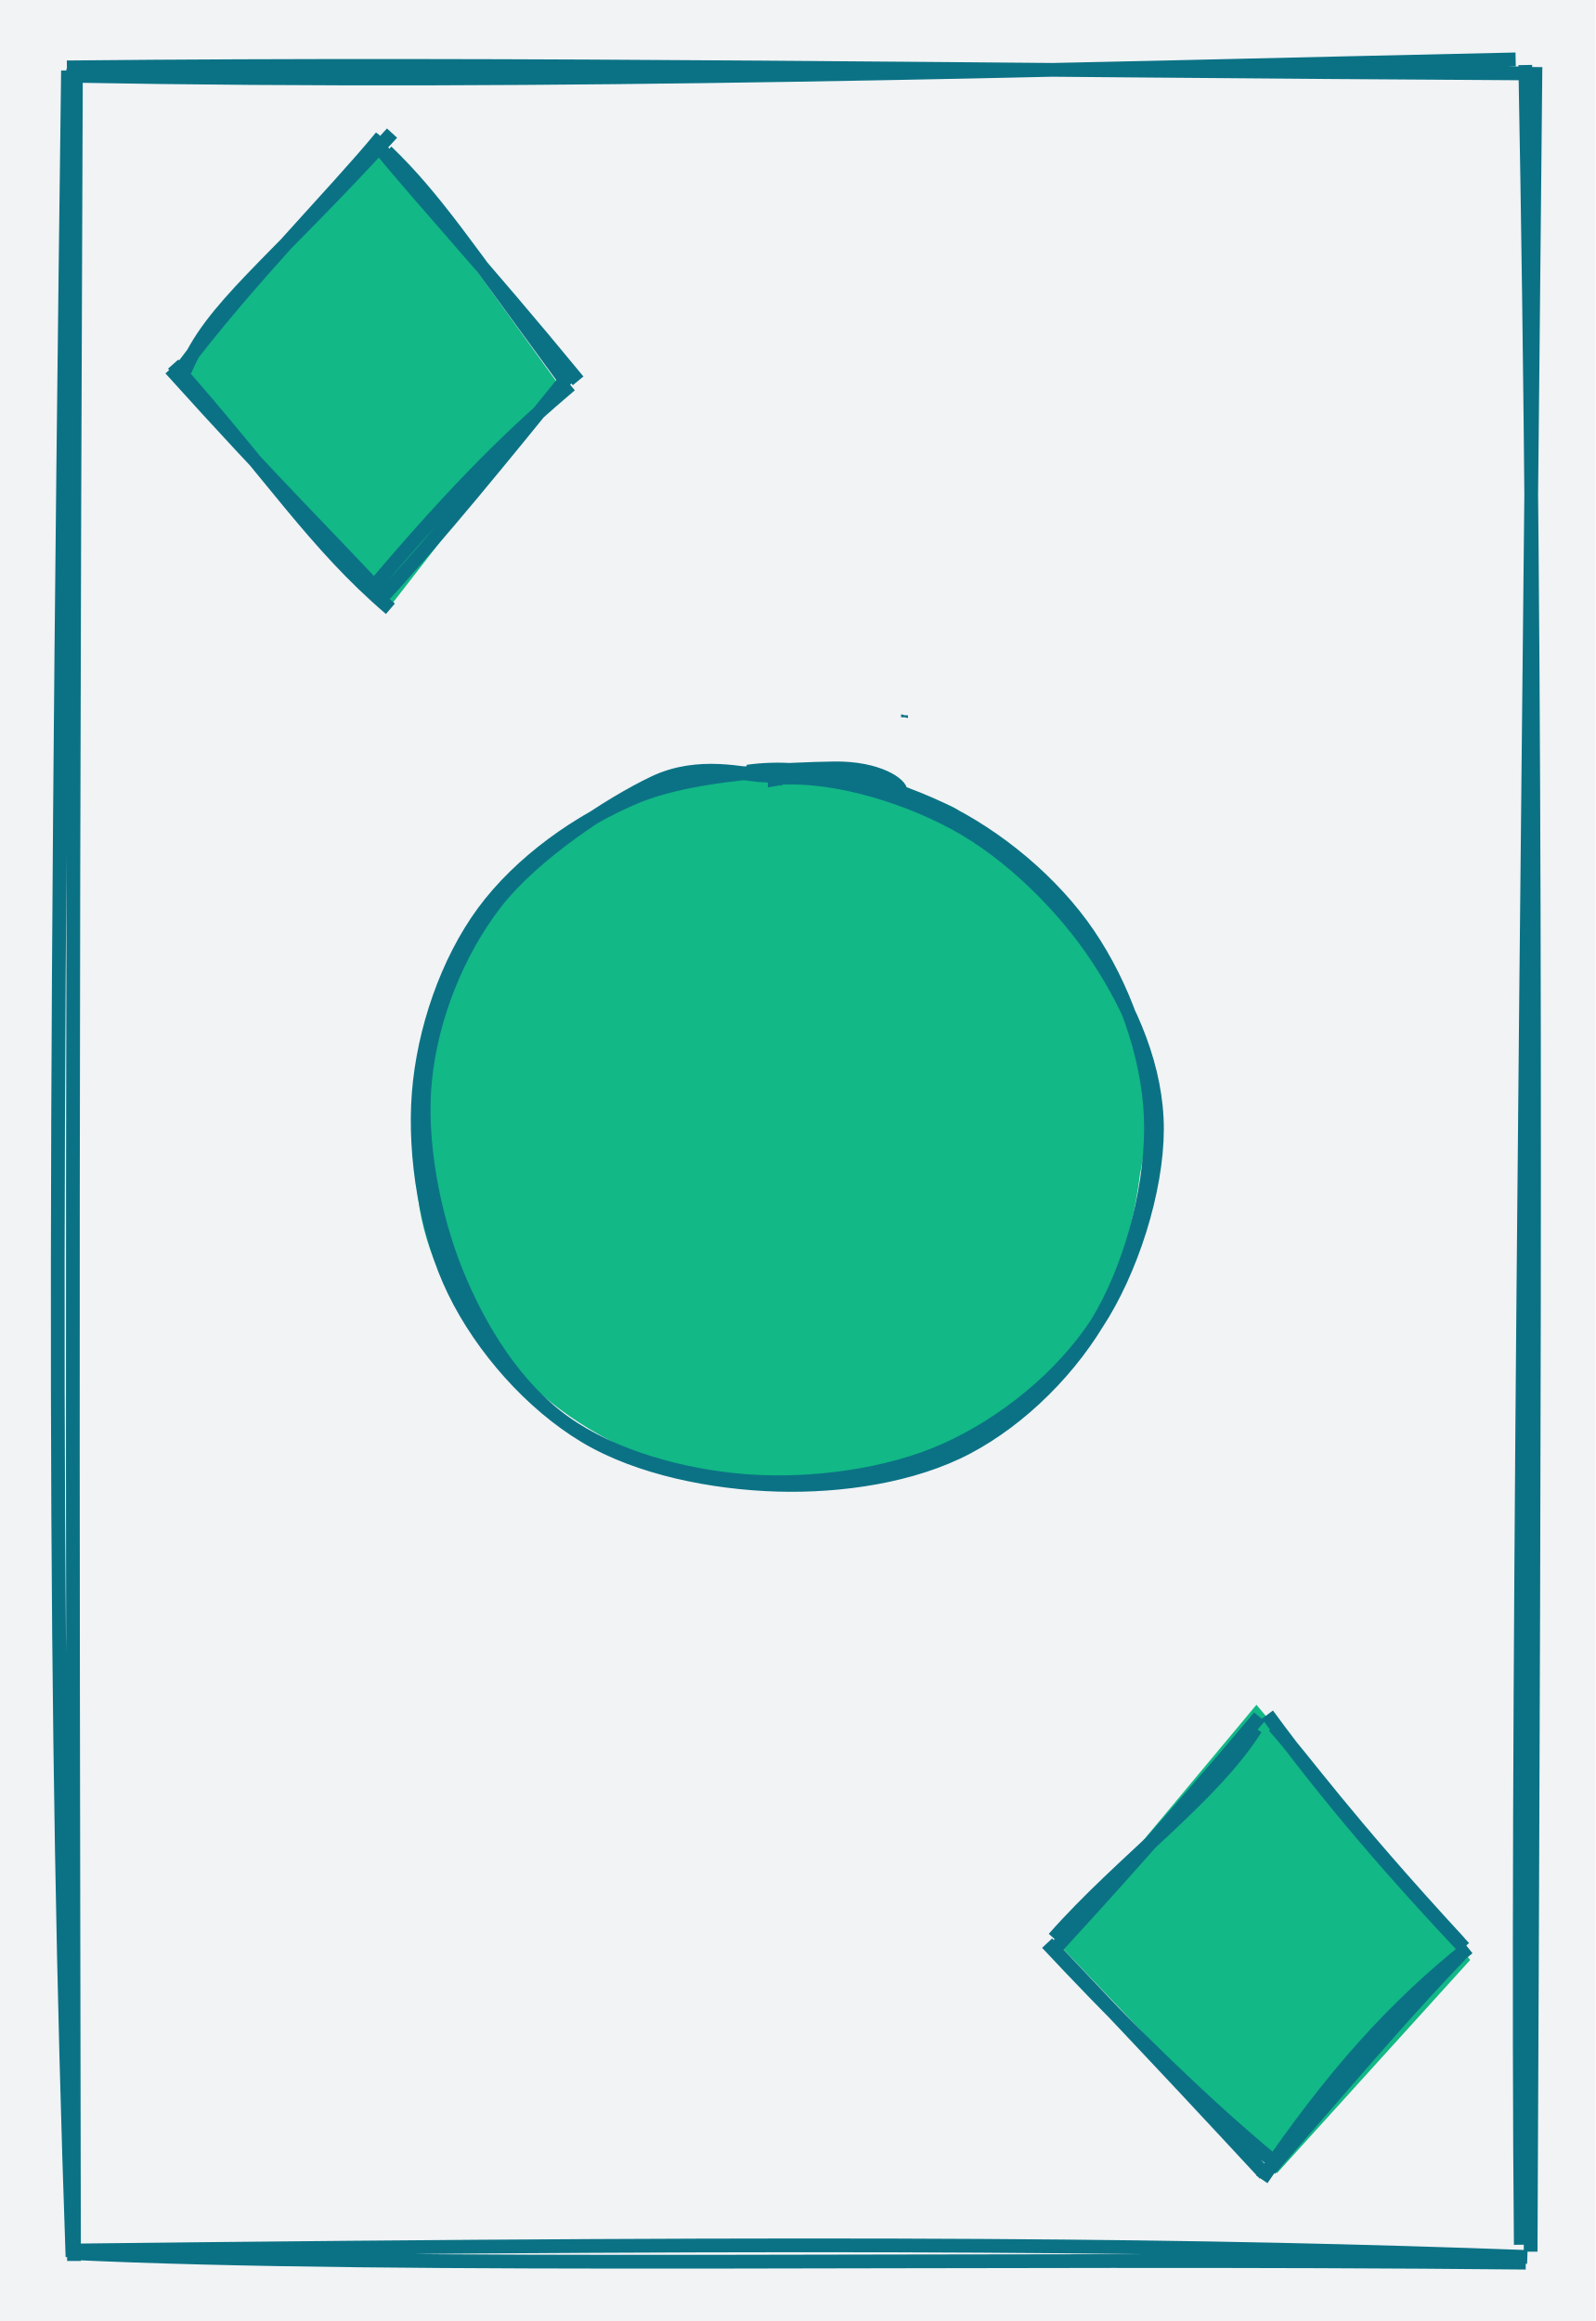
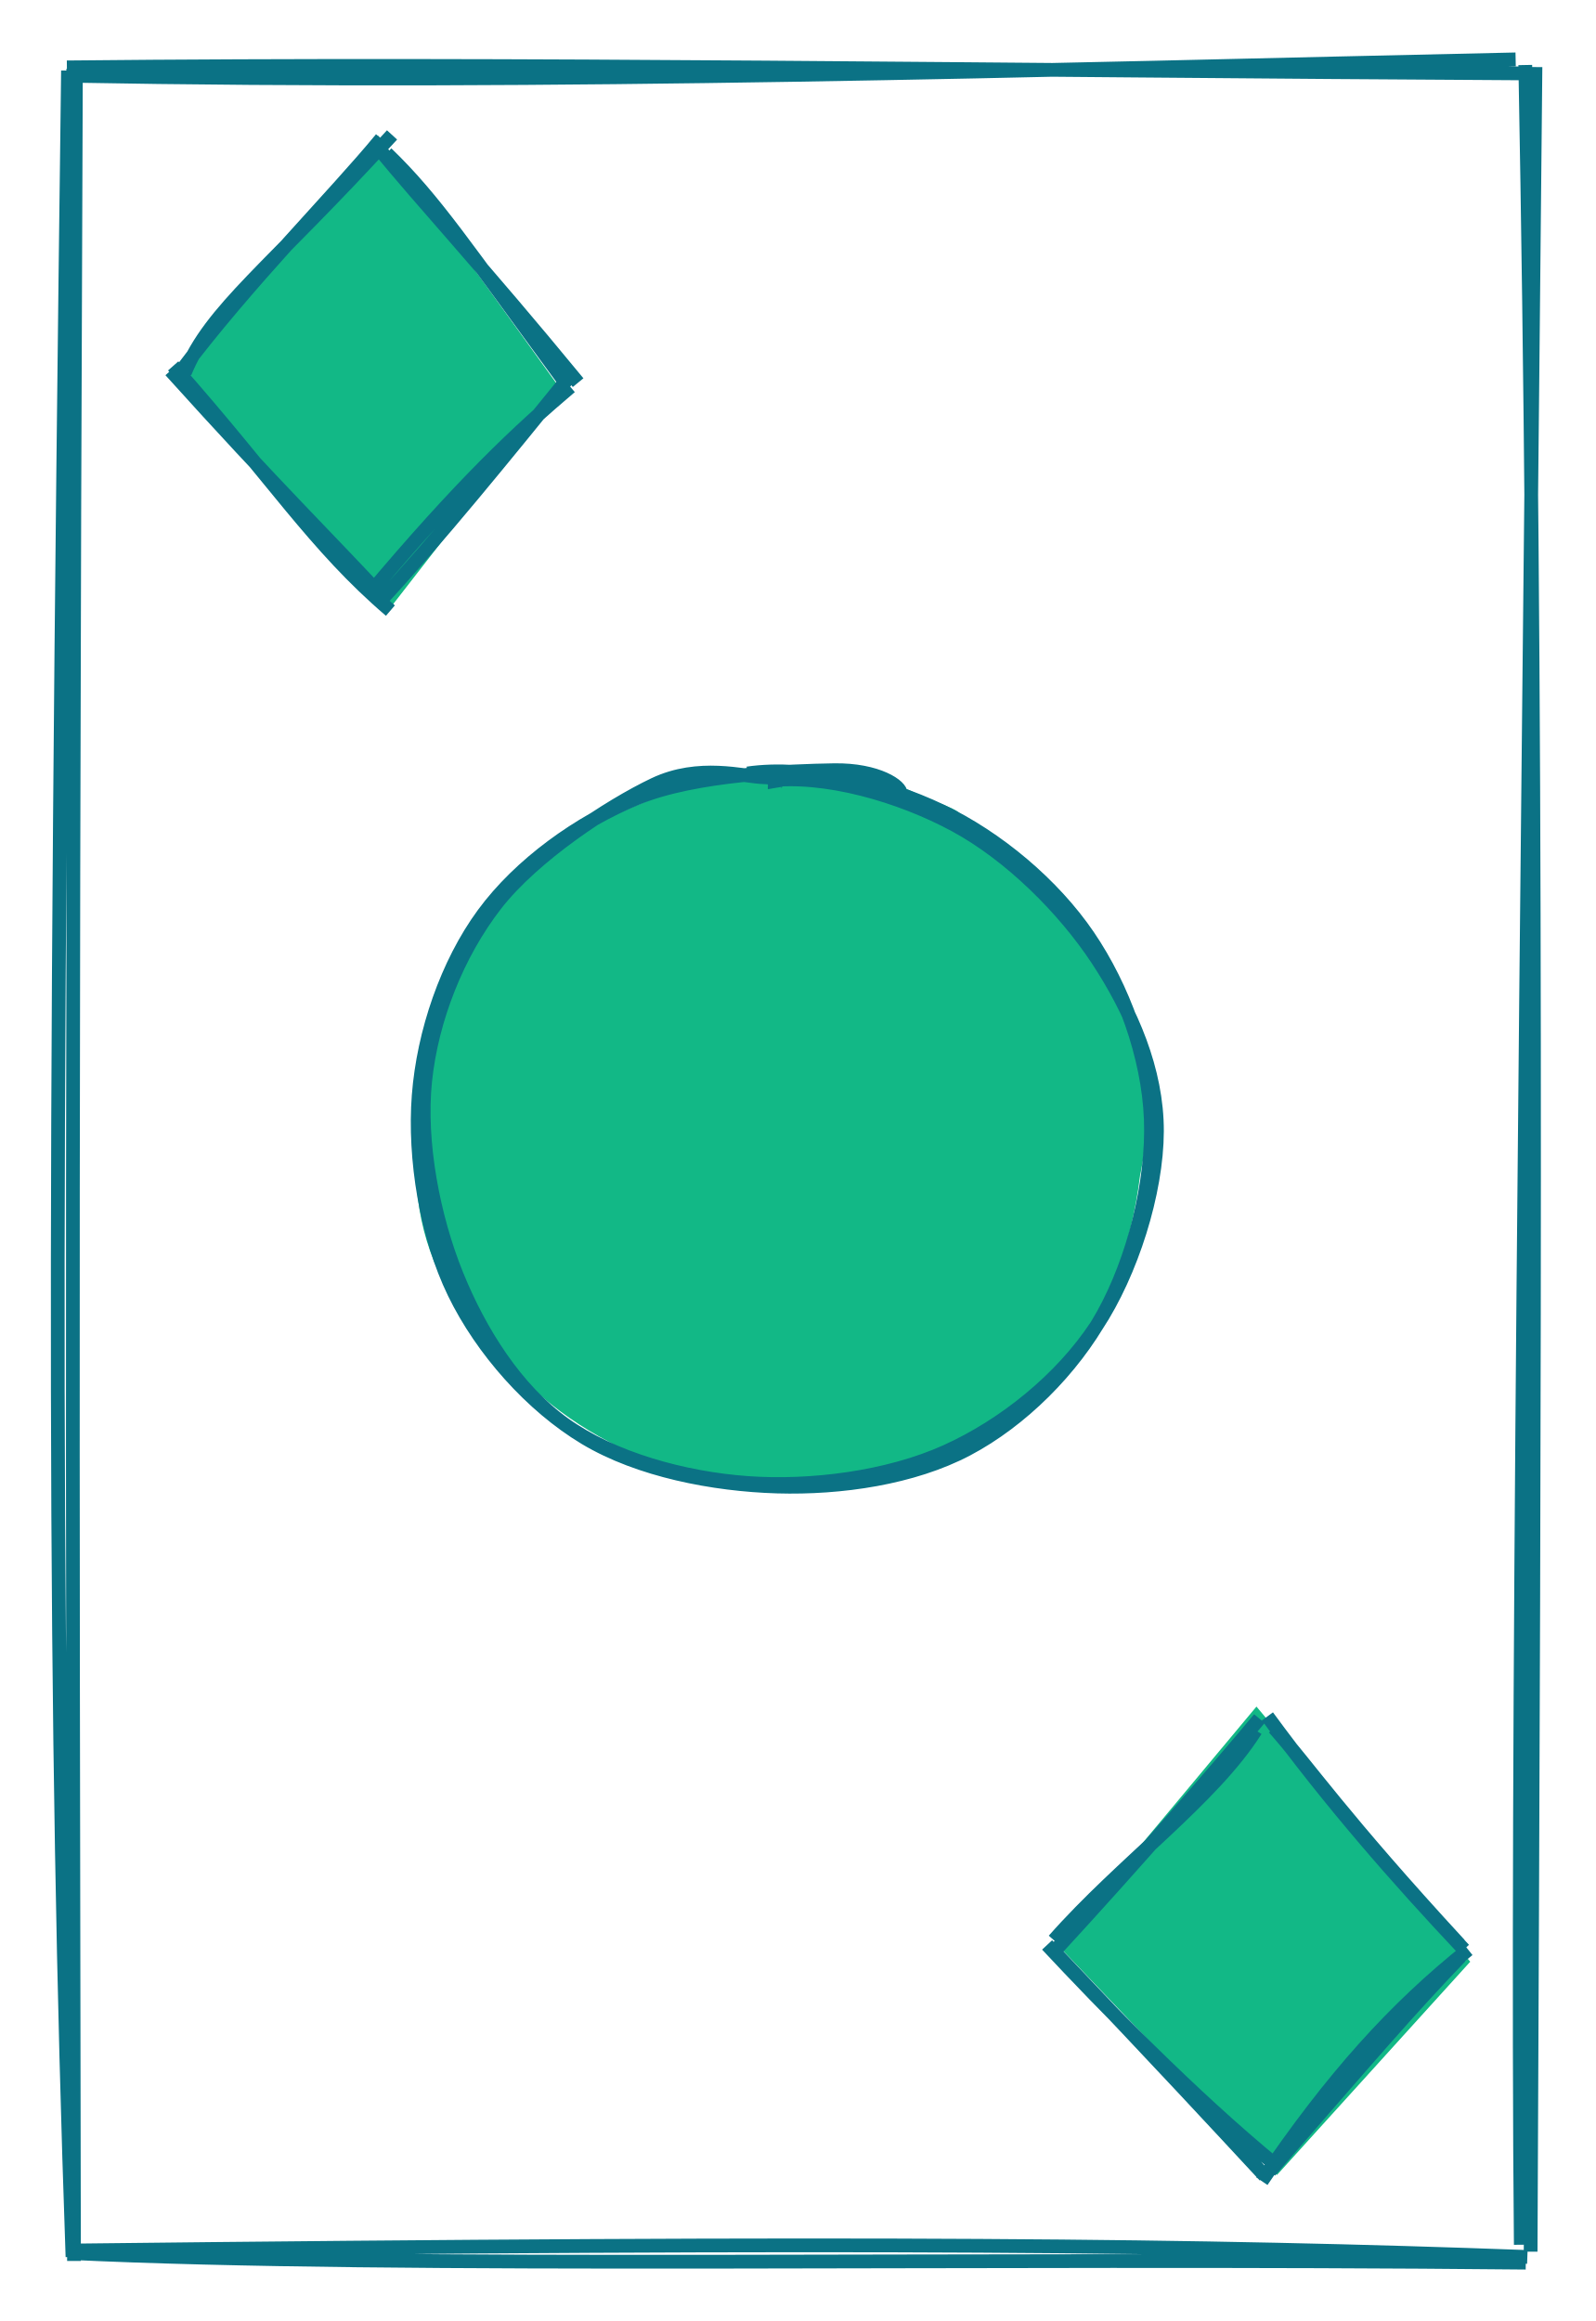
<svg xmlns="http://www.w3.org/2000/svg" version="1.1" viewBox="0 0 232.279 337.931">
  <defs>
    <style>
      @font-face {
        font-family: "Virgil";
        src: url("https://excalidraw.com/FG_Virgil.ttf");
      }
      @font-face {
        font-family: "Cascadia";
        src: url("https://excalidraw.com/Cascadia.ttf");
      }
    </style>
  </defs>
-   <rect x="0" y="0" width="232.279" height="337.931" fill="#f1f3f5" />
-   <g transform="translate(131.6839 104.1406)">
+   <g transform="translate(131.6839 104.4039)">
    <path d="M0 0 C0 0, 0 0, 0 0 M0 0 C0 0, 0 0, 0 0" style="stroke: rgb(134, 142, 150); stroke-width: 0.5; fill: none;" />
    <path d="M0 0 C0 0, 0 0, 0 0 M0 0 C0 0, 0 0, 0 0 M0.002 0.025 C-0.002 0.127, -0.003 0.2, -0.023 0.263 M-0.009 -0.004 C-0.011 0.067, 0.008 0.123, 0.01 0.291 M0 0.28 C0 0.28, 0 0.28, 0 0.28 M0 0.28 C0 0.28, 0 0.28, 0 0.28 M0.015 0.296 C0.027 0.196, -0.022 0.113, -0.009 0.021 M0.014 0.291 C0.015 0.163, -0.002 0.05, 0.014 -0.002" style="stroke: rgb(11, 114, 133); stroke-width: 1; fill: none;" />
  </g>
  <g transform="translate(10 10)">
+     <path d="M-0.918 -0.056 L211.522 -1.262 L213.539 318.884 L1.348 318.077" style="stroke: none; stroke-width: 0; fill: rgb(255, 255, 255);" />
    <path d="M-0.356 1.021 C71.667 2.352, 140.423 0.166, 210.661 -1.358 M-0.261 -0.191 C66.633 -0.875, 132.803 0.255, 213.069 0.695 M213.548 -0.237 C212.389 123.099, 210.733 245.611, 211.411 316.828 M212.064 -0.534 C213.775 91.015, 213.467 181.67, 212.845 317.836 M212.135 319.439 C131.513 318.63, 48.284 320.352, -0.185 318.01 M212.365 318.604 C165.204 316.88, 117.732 316.315, -0.091 317.673 M0.772 319.187 C0.701 248.917, 0.305 181.931, 1.05 1.374 M0.553 318.596 C-2.162 241.288, -2.216 165.679, -0.102 0.274" style="stroke: rgb(11, 114, 133); stroke-width: 2; fill: none;" />
  </g>
-   <g transform="translate(25.12398 20.5681)">
+   <g transform="translate(25.12398 20.83135)">
    <path d="M29.92 -1.077 L56.46 35.791 L31.356 68.106 L0.208 33.959" style="stroke: none; stroke-width: 0; fill: rgb(18, 184, 134);" />
    <path d="M31.161 1.49 C38.18 8.25, 42.778 15.264, 56.71 34.235 M29.783 0.52 C36.594 8.845, 44.734 17.48, 59.044 34.881 M57.917 35.497 C50.591 41.696, 42.073 49.619, 28.433 65.888 M57.495 34.359 C48.618 45.282, 38.666 57.61, 29.866 67.072 M31.715 68.07 C20.654 58.6, 14.664 48.901, 0.091 32.445 M30.766 66.313 C23.194 58.112, 15.186 50.31, -0.293 33.131 M1.786 33.435 C5.568 24.178, 14.2 18.268, 31.953 -1.189 M0.946 33.569 C10.926 20.23, 23.654 7.565, 30.39 -0.652" style="stroke: rgb(11, 114, 133); stroke-width: 2; fill: none;" />
  </g>
-   <g transform="translate(154.0048 250.003)">
+   <g transform="translate(154.0048 250.2662)">
    <path d="M28.923 -1.794 L60.045 35.356 L31.917 66.398 L-0.041 32.908" style="stroke: none; stroke-width: 0; fill: rgb(18, 184, 134);" />
    <path d="M31.49 1.315 C36.269 6.69, 41.428 14.34, 58.489 32.852 M30.52 -0.363 C39.729 12.196, 49.432 23.277, 59.135 33.578 M59.751 33.603 C49.043 42.17, 40.022 52.081, 29.699 67.301 M58.613 34.609 C51.342 42.163, 45.488 48.999, 30.883 65.839 M31.88 65.079 C19.294 54.747, 6.429 41.444, -1.555 32.91 M30.123 66.518 C22.916 58.756, 16.167 51.429, -0.869 33.509 M-0.565 32.225 C9.302 21.032, 22.538 11.621, 28.811 1.663 M-0.431 33.765 C11.171 21.177, 23.478 7.03, 29.348 -0.04" style="stroke: rgb(11, 114, 133); stroke-width: 2; fill: none;" />
  </g>
-   <g transform="translate(60.9426 112.0508)">
+   <g transform="translate(60.9426 112.314)">
    <path d="M73.213 4.577 C81.537 7.256, 90.55 14.444, 95.904 21.379 C101.257 28.315, 104.524 37.237, 105.332 46.191 C106.14 55.144, 104.514 66.816, 100.751 75.1 C96.988 83.384, 90.327 91.005, 82.753 95.897 C75.178 100.788, 64.49 104.171, 55.306 104.45 C46.121 104.729, 35.454 101.672, 27.644 97.572 C19.835 93.472, 12.897 87.405, 8.449 79.852 C4.001 72.3, 1.088 61.461, 0.958 52.256 C0.829 43.05, 2.977 32.243, 7.672 24.621 C12.368 16.999, 20.917 10.77, 29.133 6.522 C37.348 2.275, 49.241 -0.526, 56.967 -0.863 C64.692 -1.201, 71.843 3.17, 75.485 4.496 C79.127 5.823, 79.27 6.375, 78.819 7.097 M34.701 2.777 C42.673 -0.382, 55.22 0.087, 64.104 1.906 C72.988 3.725, 81.223 7.688, 88.006 13.692 C94.789 19.696, 102.235 29.362, 104.802 37.929 C107.369 46.497, 106.104 56.511, 103.406 65.098 C100.708 73.685, 95.056 83.145, 88.616 89.451 C82.176 95.757, 73.258 100.795, 64.764 102.935 C56.271 105.076, 46.594 105.323, 37.656 102.295 C28.718 99.267, 17.432 91.471, 11.137 84.766 C4.843 78.062, 0.891 70.744, -0.112 62.067 C-1.114 53.39, 1.813 41.052, 5.121 32.707 C8.428 24.362, 14.529 16.955, 19.732 11.997 C24.935 7.038, 33.692 4.371, 36.339 2.954 C38.986 1.536, 35.584 2.786, 35.614 3.491" style="stroke: none; stroke-width: 0; fill: rgb(18, 184, 134);" />
    <path d="M47.899 0.296 C56.486 -0.951, 67.77 1.794, 76.032 5.736 C84.294 9.677, 92.378 16.466, 97.473 23.944 C102.567 31.423, 106.235 41.416, 106.6 50.605 C106.965 59.793, 104.117 71.06, 99.662 79.074 C95.206 87.089, 87.774 94.518, 79.867 98.692 C71.96 102.866, 61.488 104.391, 52.22 104.12 C42.952 103.848, 32.099 101.764, 24.26 97.064 C16.421 92.364, 9.225 84.235, 5.184 75.92 C1.143 67.605, -0.695 56.367, 0.014 47.175 C0.724 37.982, 4.142 27.978, 9.443 20.763 C14.744 13.549, 23.314 7.379, 31.818 3.889 C40.322 0.399, 54.074 -0.071, 60.468 -0.176 C66.863 -0.282, 70.33 2.188, 70.183 3.256 M50.771 1.364 C59.147 0.307, 70.11 3.5, 78.122 7.837 C86.134 12.175, 93.948 19.961, 98.844 27.389 C103.74 34.817, 107.525 43.515, 107.499 52.406 C107.472 61.298, 103.807 72.965, 98.687 80.737 C93.566 88.509, 85.245 95.226, 76.776 99.037 C68.307 102.848, 57.131 104.269, 47.871 103.602 C38.612 102.934, 28.274 100.083, 21.218 95.031 C14.162 89.98, 8.914 81.625, 5.538 73.293 C2.162 64.961, 0.019 54.018, 0.961 45.039 C1.903 36.061, 5.631 26.611, 11.189 19.422 C16.747 12.233, 27.8 5.003, 34.308 1.907 C40.816 -1.189, 47.314 0.762, 50.235 0.848 C53.157 0.934, 51.75 1.91, 51.837 2.424" style="stroke: rgb(11, 114, 133); stroke-width: 2; fill: none;" />
  </g>
</svg>
